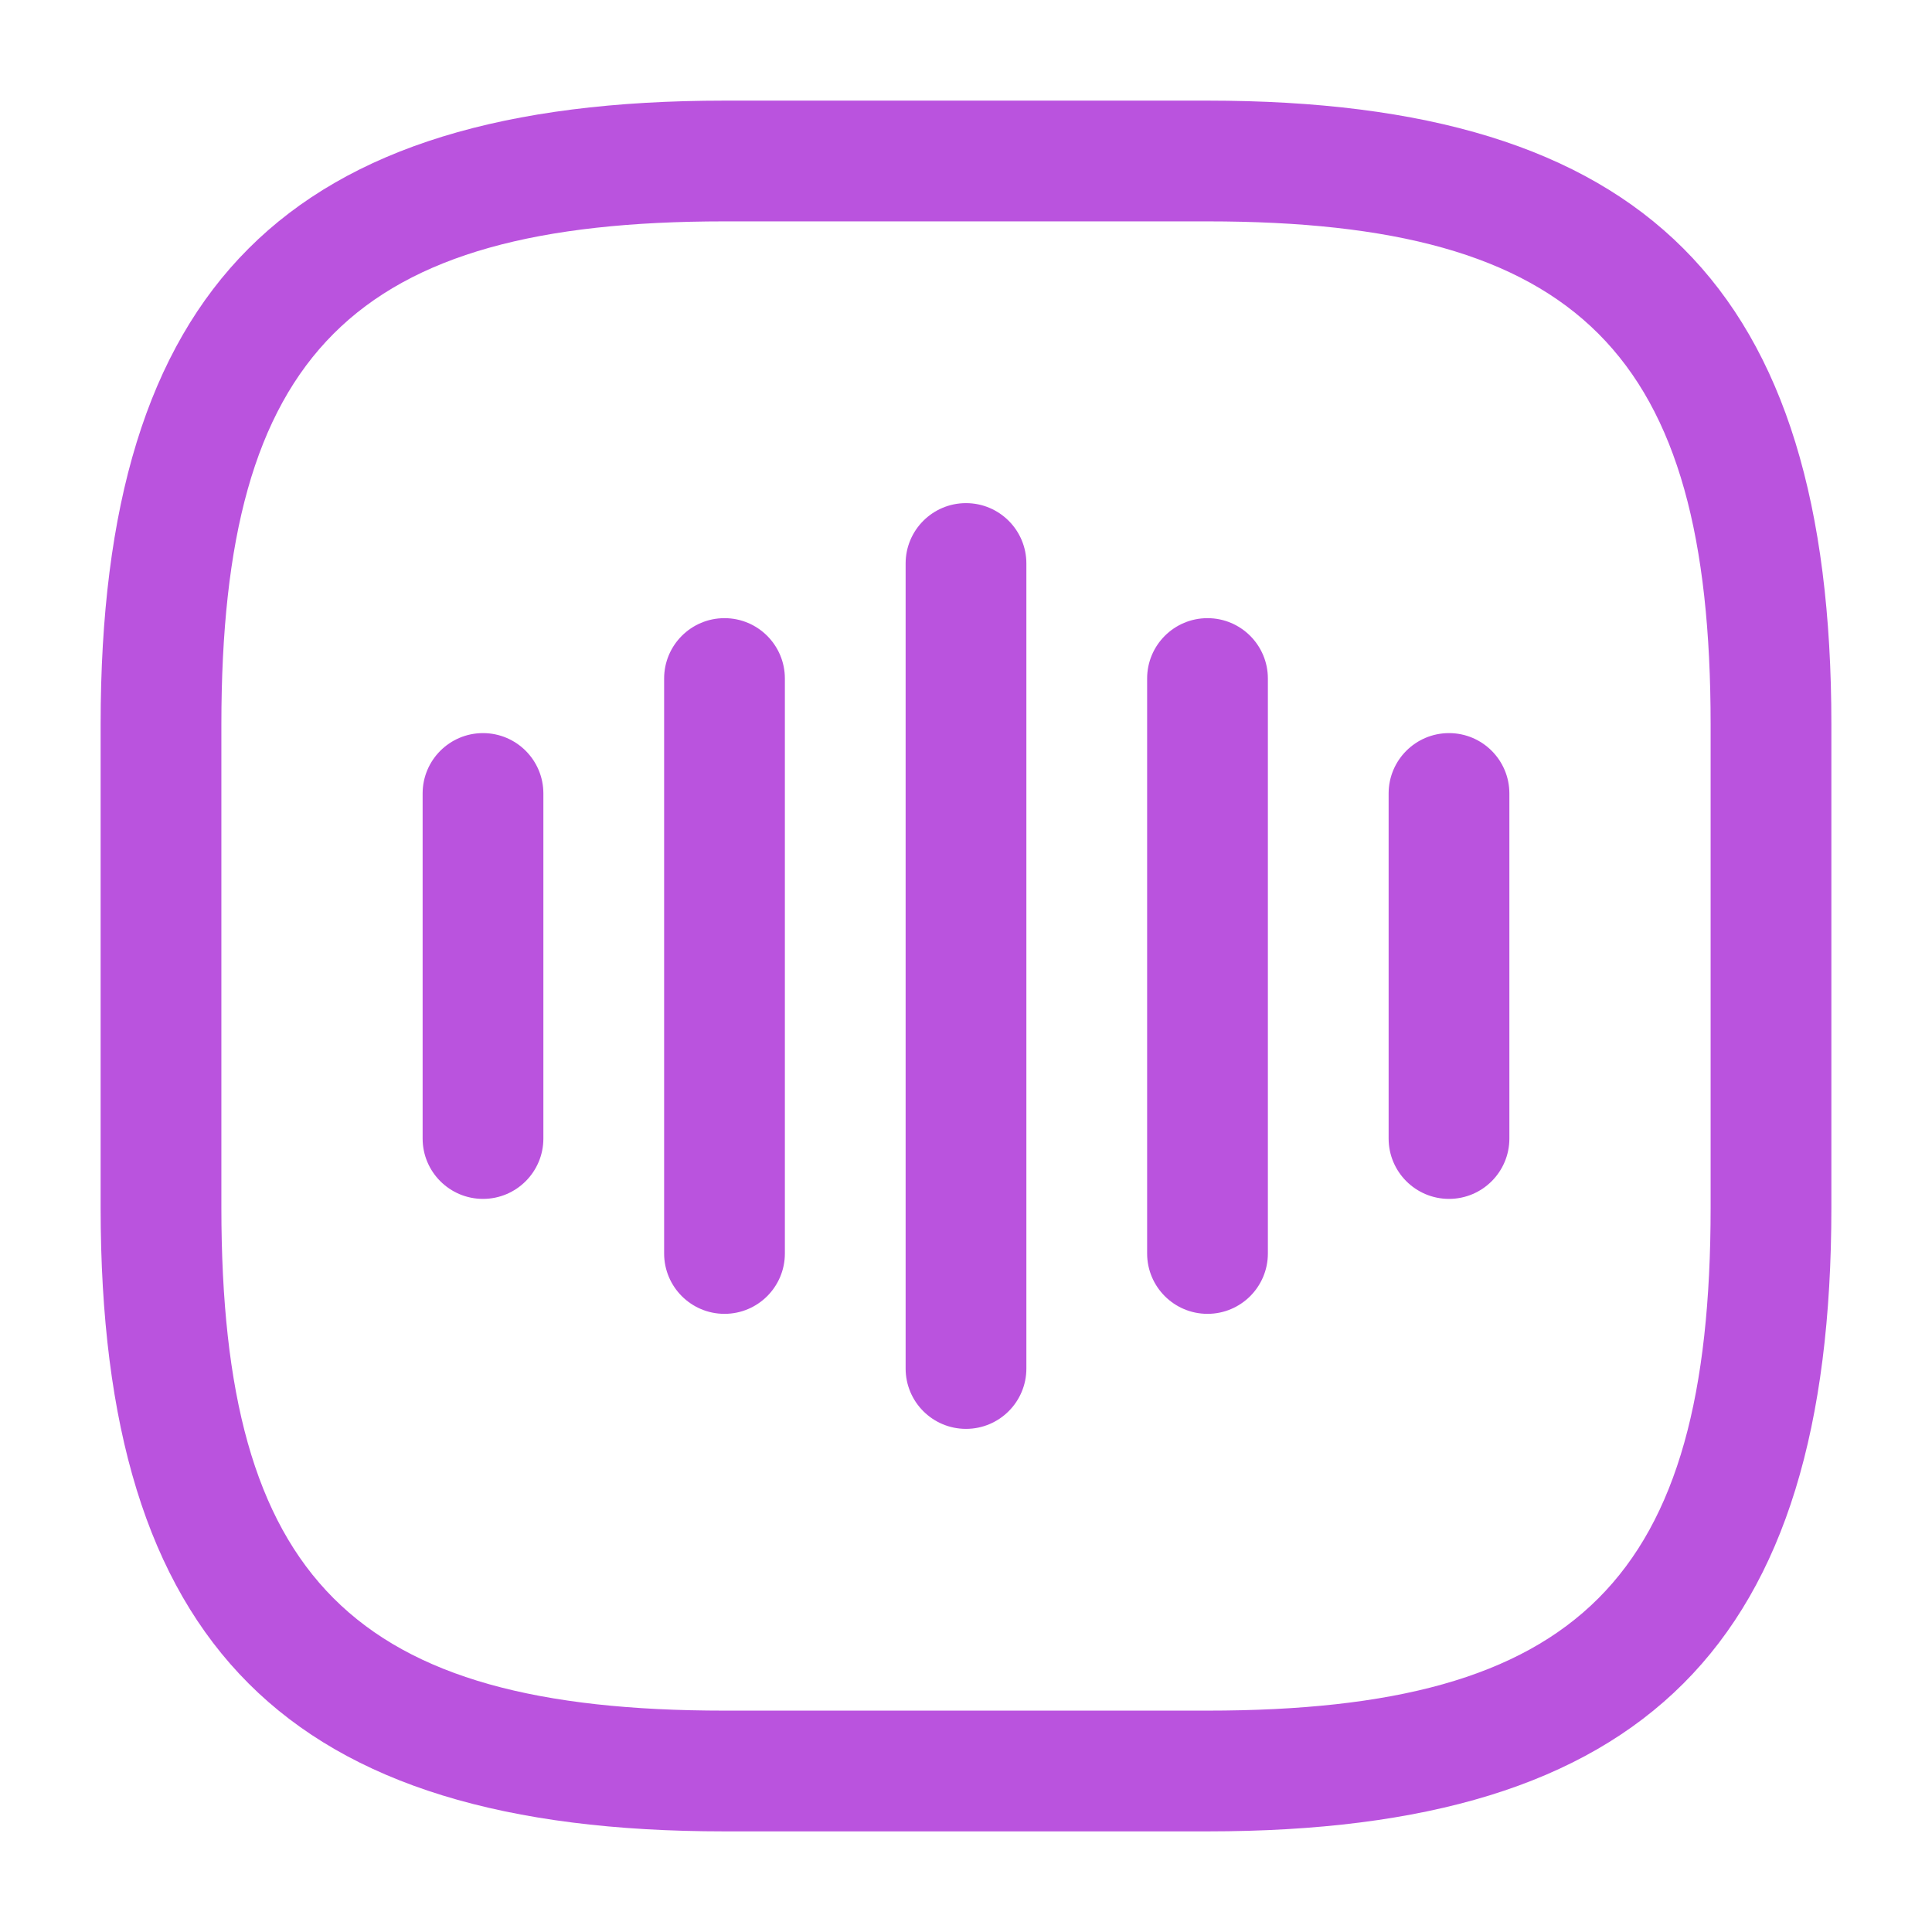
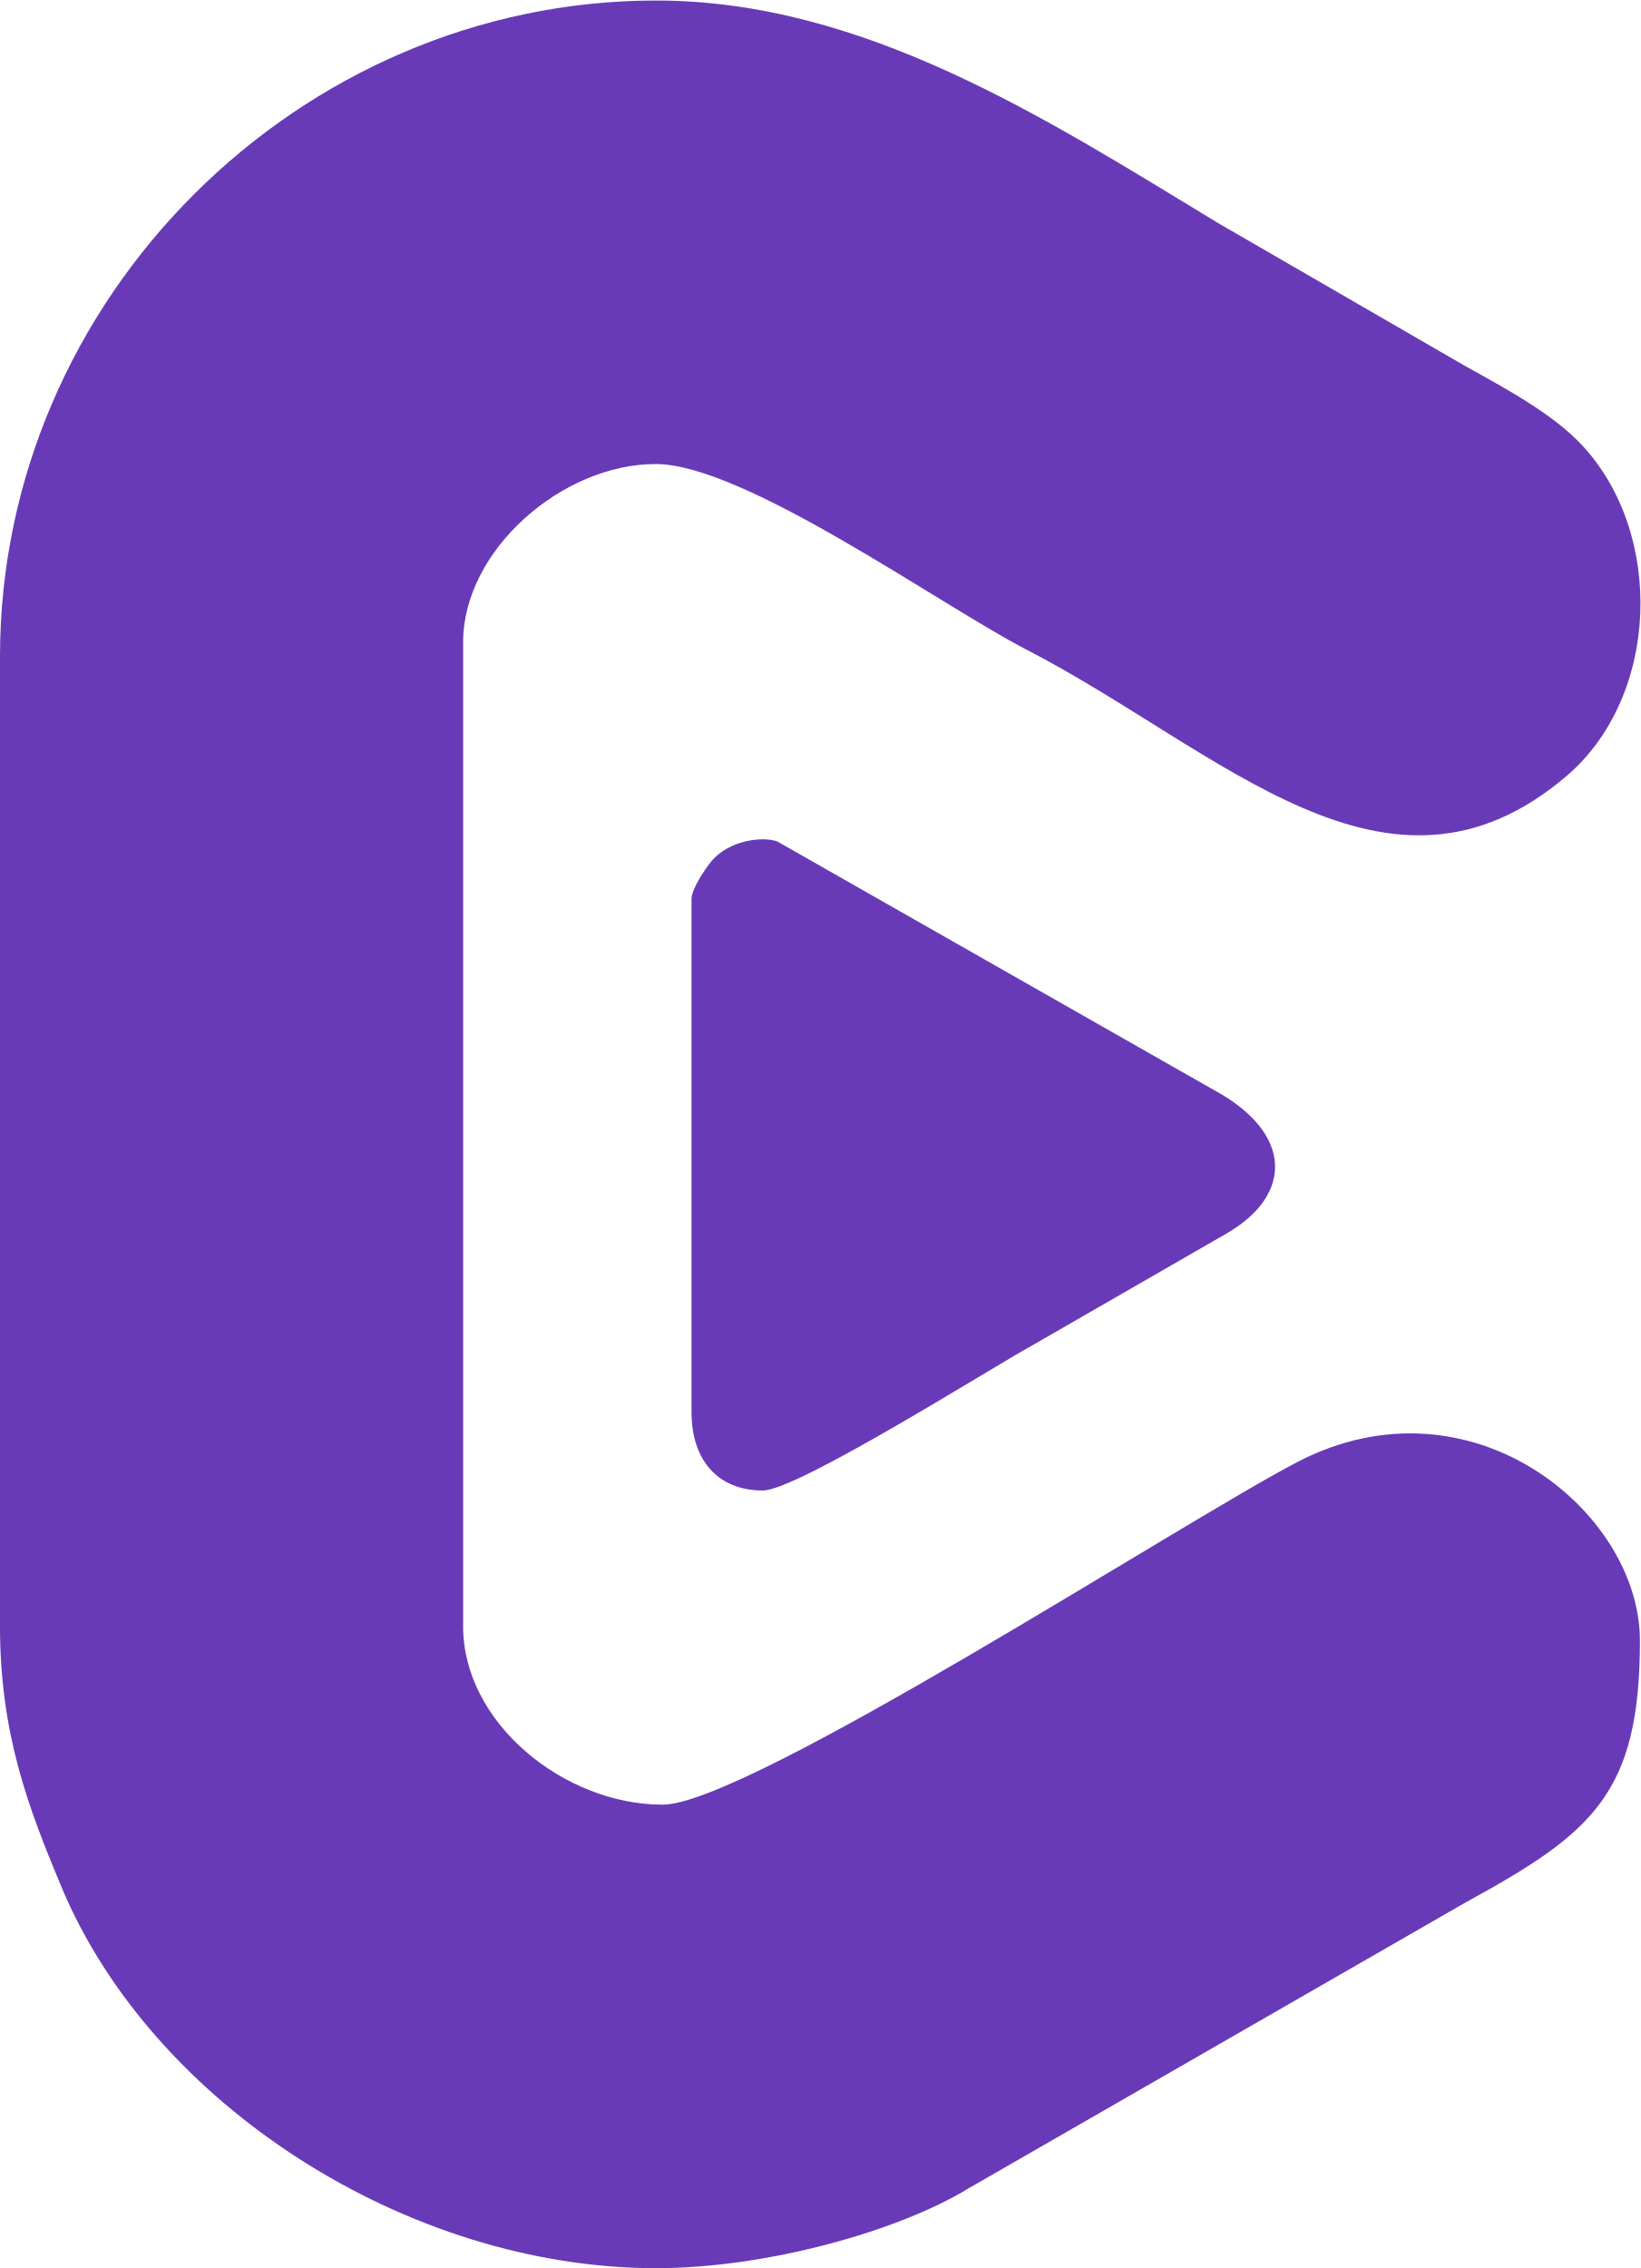
- <svg xmlns="http://www.w3.org/2000/svg" id="SvgjsSvg1027" width="288" height="288" version="1.1">
-   <defs id="SvgjsDefs1028" />
-   <g id="SvgjsG1029">
-     <svg viewBox="0 0 24 24" width="288" height="288">
-       <path d="M6.75,9.857v4.286a.75.75,0,0,1-1.5,0V9.857a.75.75,0,0,1,1.5,0ZM9,7.679a.75.75,0,0,0-.75.75v7.142a.75.75,0,1,0,1.5,0V8.429A.75.75,0,0,0,9,7.679ZM12,6.25a.75.75,0,0,0-.75.75V17a.75.75,0,0,0,1.5,0V7A.75.75,0,0,0,12,6.25Zm3,1.429a.75.75,0,0,0-.75.75v7.142a.75.75,0,1,0,1.5,0V8.429A.75.75,0,0,0,15,7.679Zm3,1.428a.75.75,0,0,0-.75.75v4.286a.75.75,0,0,0,1.5,0V9.857A.75.75,0,0,0,18,9.107ZM22.75,9v6c0,5.433-2.317,7.75-7.75,7.75H9c-5.433,0-7.75-2.317-7.75-7.75V9C1.25,3.567,3.567,1.25,9,1.25h6C20.433,1.25,22.75,3.567,22.75,9Zm-1.5,0c0-4.614-1.636-6.25-6.25-6.25H9C4.386,2.75,2.75,4.386,2.75,9v6c0,4.614,1.636,6.25,6.25,6.25h6c4.614,0,6.25-1.636,6.25-6.25Z" data-name="1" fill="#ba53de" class="color000 svgShape" />
-     </svg>
+ <svg xmlns="http://www.w3.org/2000/svg" xml:space="preserve" width="2500px" height="3455px" version="1.1" style="shape-rendering:geometricPrecision; text-rendering:geometricPrecision; image-rendering:optimizeQuality; fill-rule:evenodd; clip-rule:evenodd" viewBox="0 0 4670 6453">
+   <defs>
+     <style type="text/css">
+    
+     .fil0 {fill:#683AB7}
+    
+   </style>
+   </defs>
+   <g id="Layer_x0020_1">
+     <path class="fil0" d="M0 1867l0 2760c0,307 81,517 174,740 259,622 987,1087 1693,1087 316,0 691,-106 889,-227l1417 -815c360,-197 494,-309 494,-744 0,-368 -483,-764 -975,-508 -330,172 -1566,975 -1806,975 -281,0 -568,-233 -568,-507l0 -2801c0,-262 282,-507 548,-507 252,0 809,401 1055,528 554,286 1027,794 1537,360 266,-227 280,-692 42,-944 -82,-87 -215,-159 -327,-221l-707 -409c-488,-296 -1007,-633 -1599,-633 -1015,0 -1867,846 -1867,1867zm1968 690l0 1461c0,139 77,223 203,223 97,0 642,-344 765,-412l554 -319c191,-110 190,-287 -36,-409l-1242 -707c-35,-13 -122,-8 -178,46 -18,17 -66,87 -66,117z" />
  </g>
</svg>
